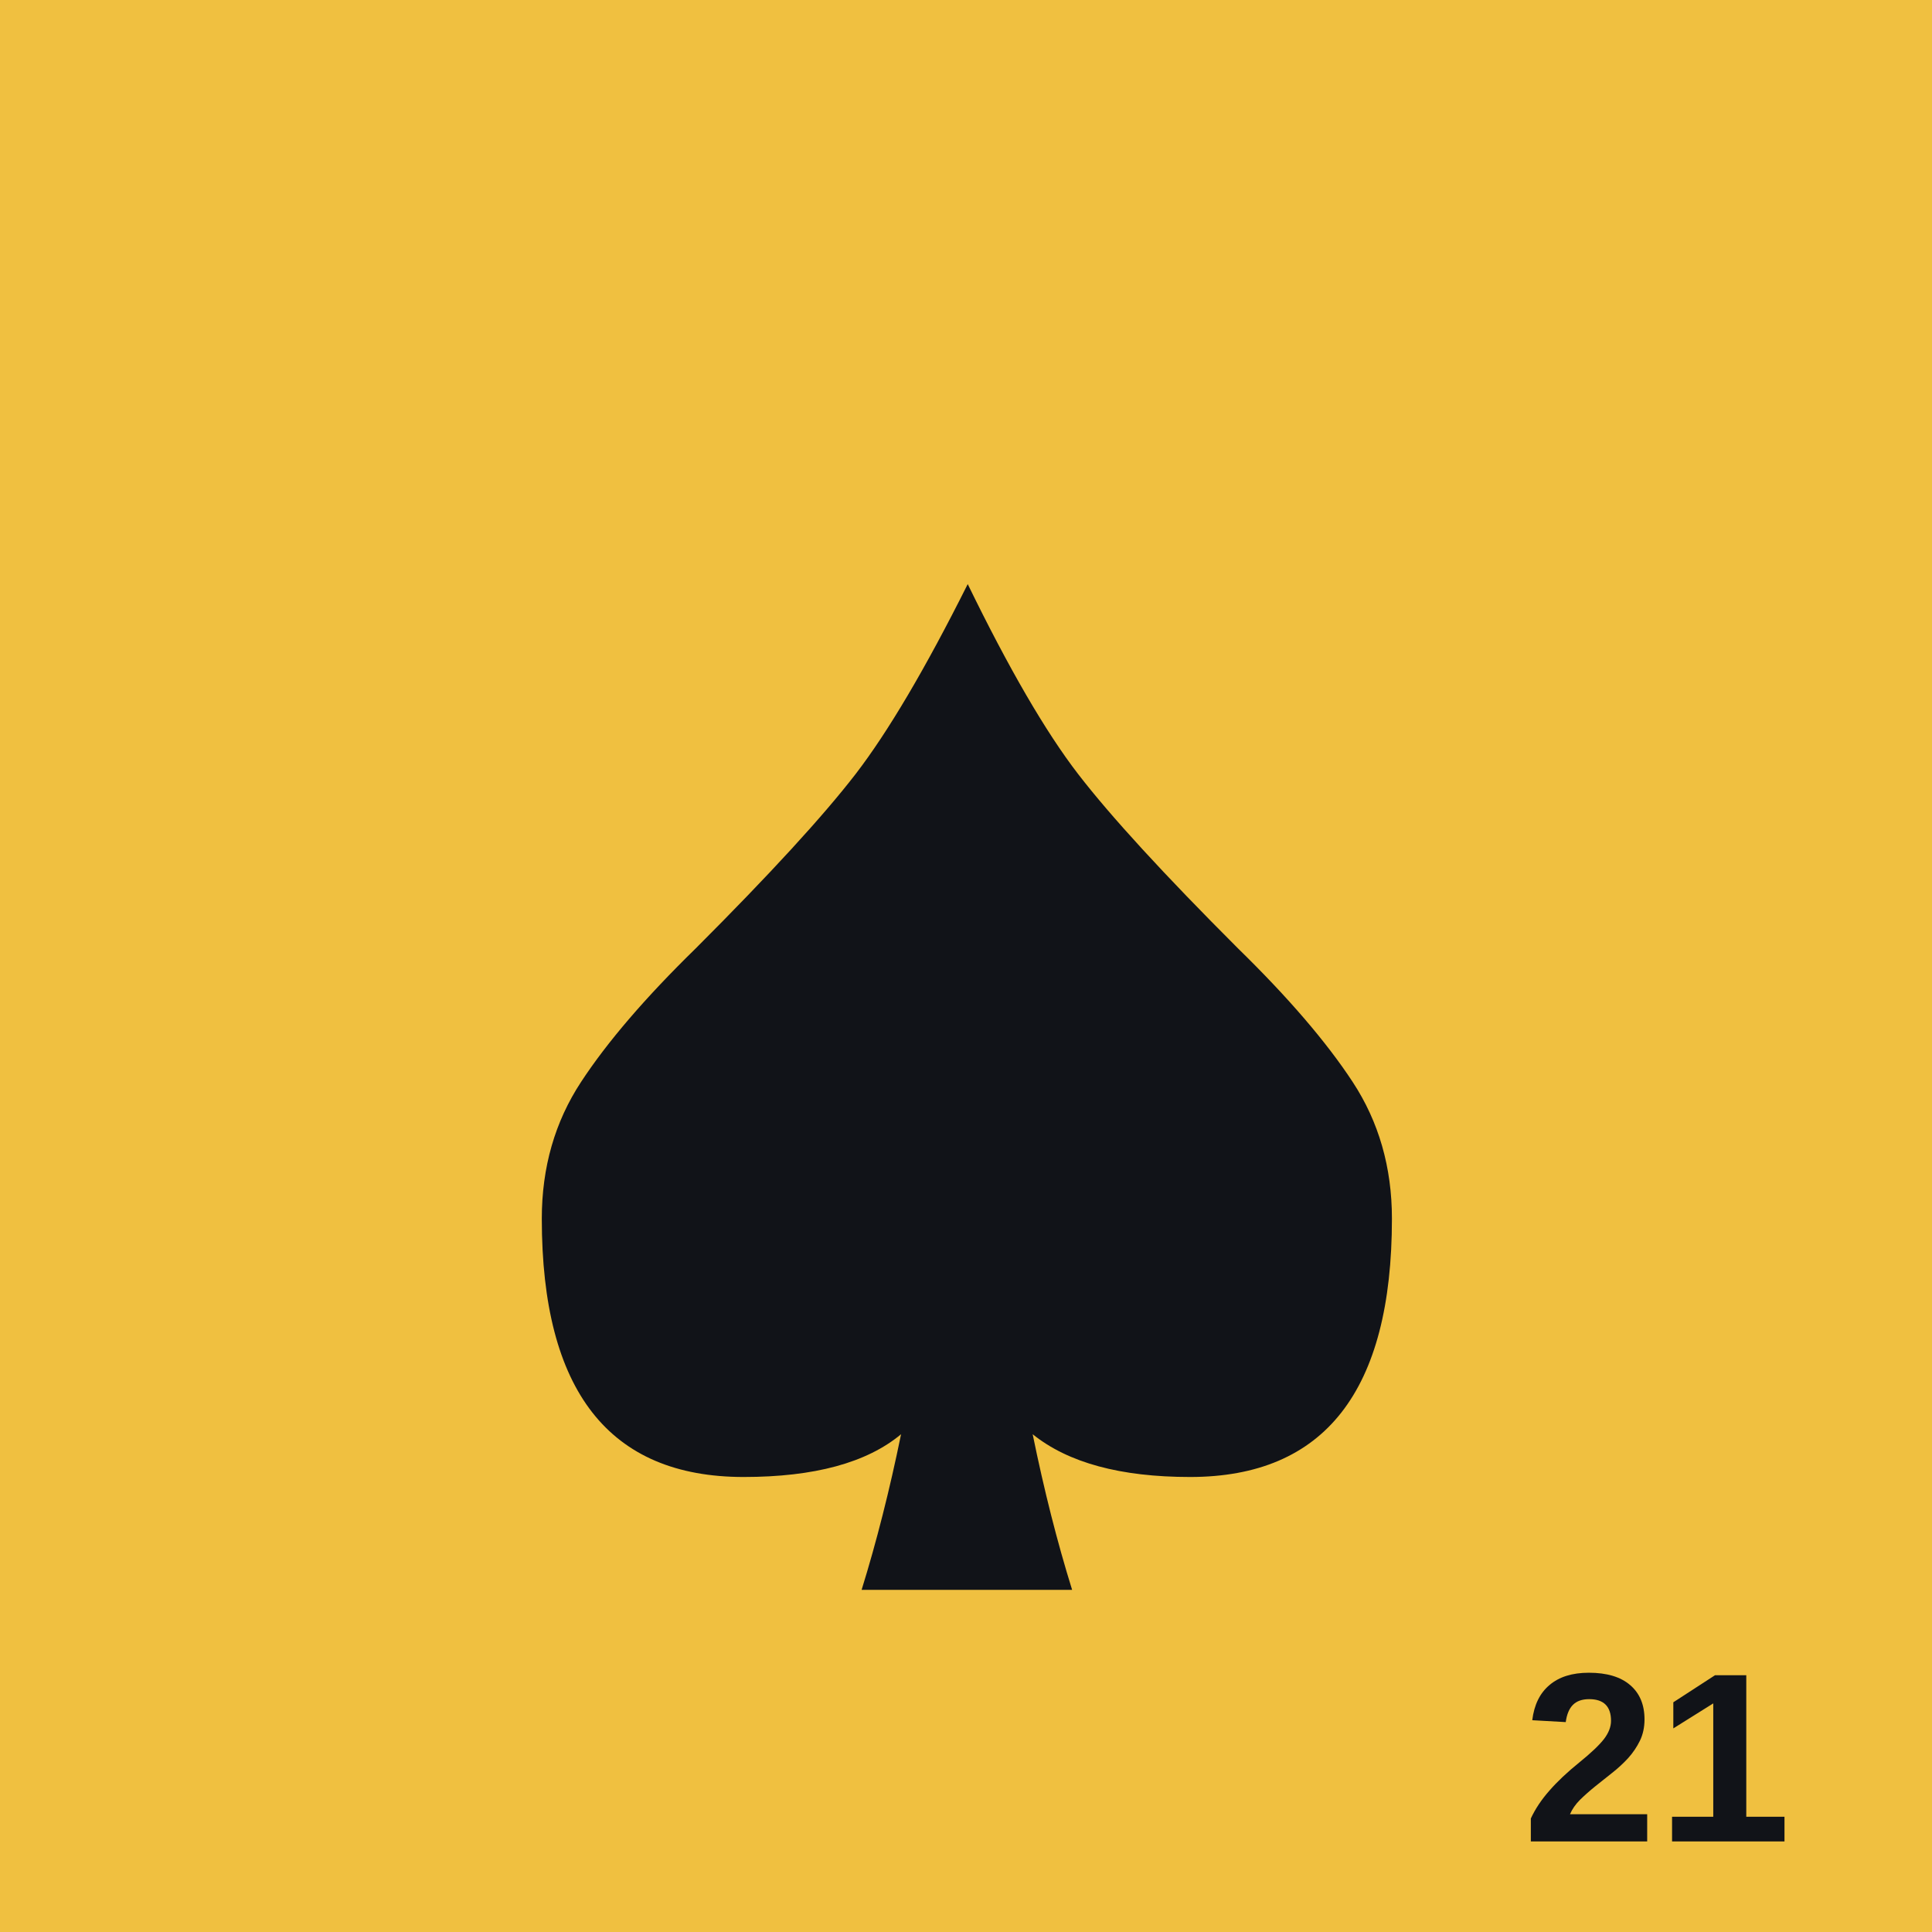
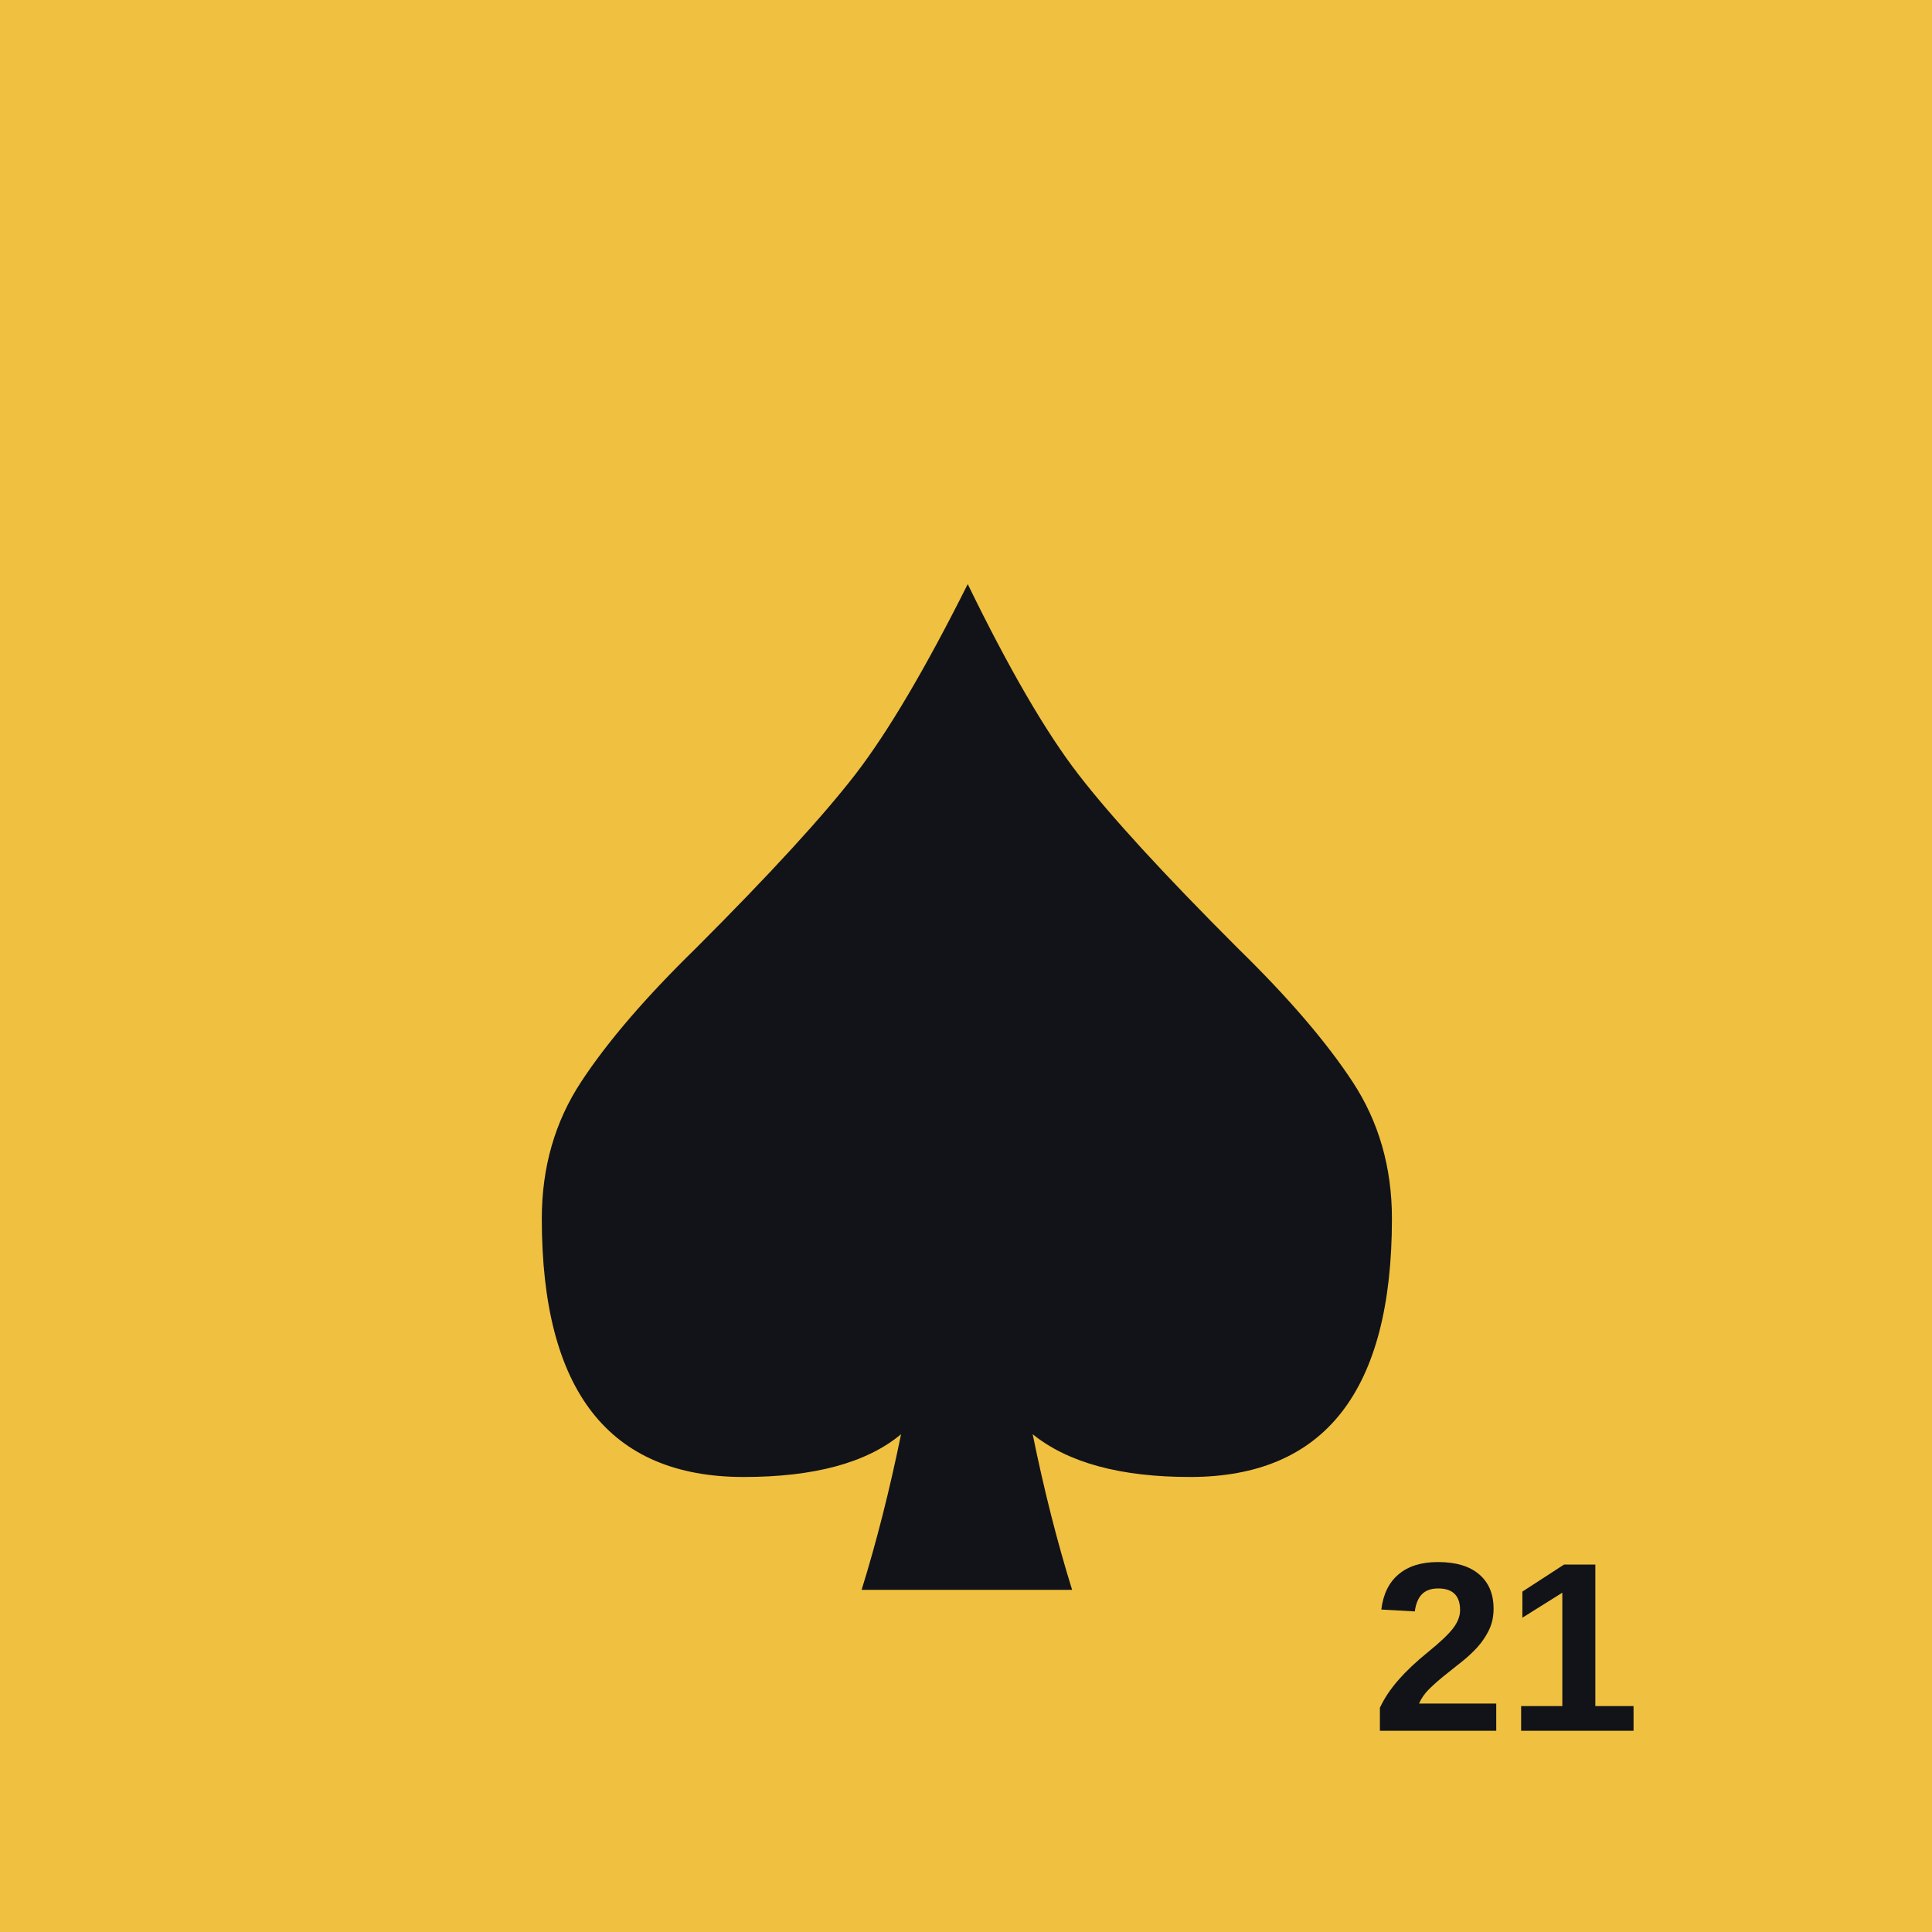
<svg xmlns="http://www.w3.org/2000/svg" viewBox="0 0 192 192" width="192" height="192">
  <rect width="192" height="192" fill="#f0c040" />
  <text x="96" y="158" font-family="-apple-system,BlinkMacSystemFont,'Segoe UI','Helvetica Neue',FreeSerif,serif" font-size="170" font-weight="800" text-anchor="middle" fill="#111318">♠</text>
-   <text x="178" y="183" font-family="-apple-system,BlinkMacSystemFont,'Segoe UI','Helvetica Neue',Arial,sans-serif" font-size="24" font-weight="900" text-anchor="end" fill="#111318">21</text>
+   <text x="163" y="172" font-family="-apple-system,BlinkMacSystemFont,'Segoe UI','Helvetica Neue',Arial,sans-serif" font-size="24" font-weight="900" text-anchor="end" fill="#111318">21</text>
</svg>
